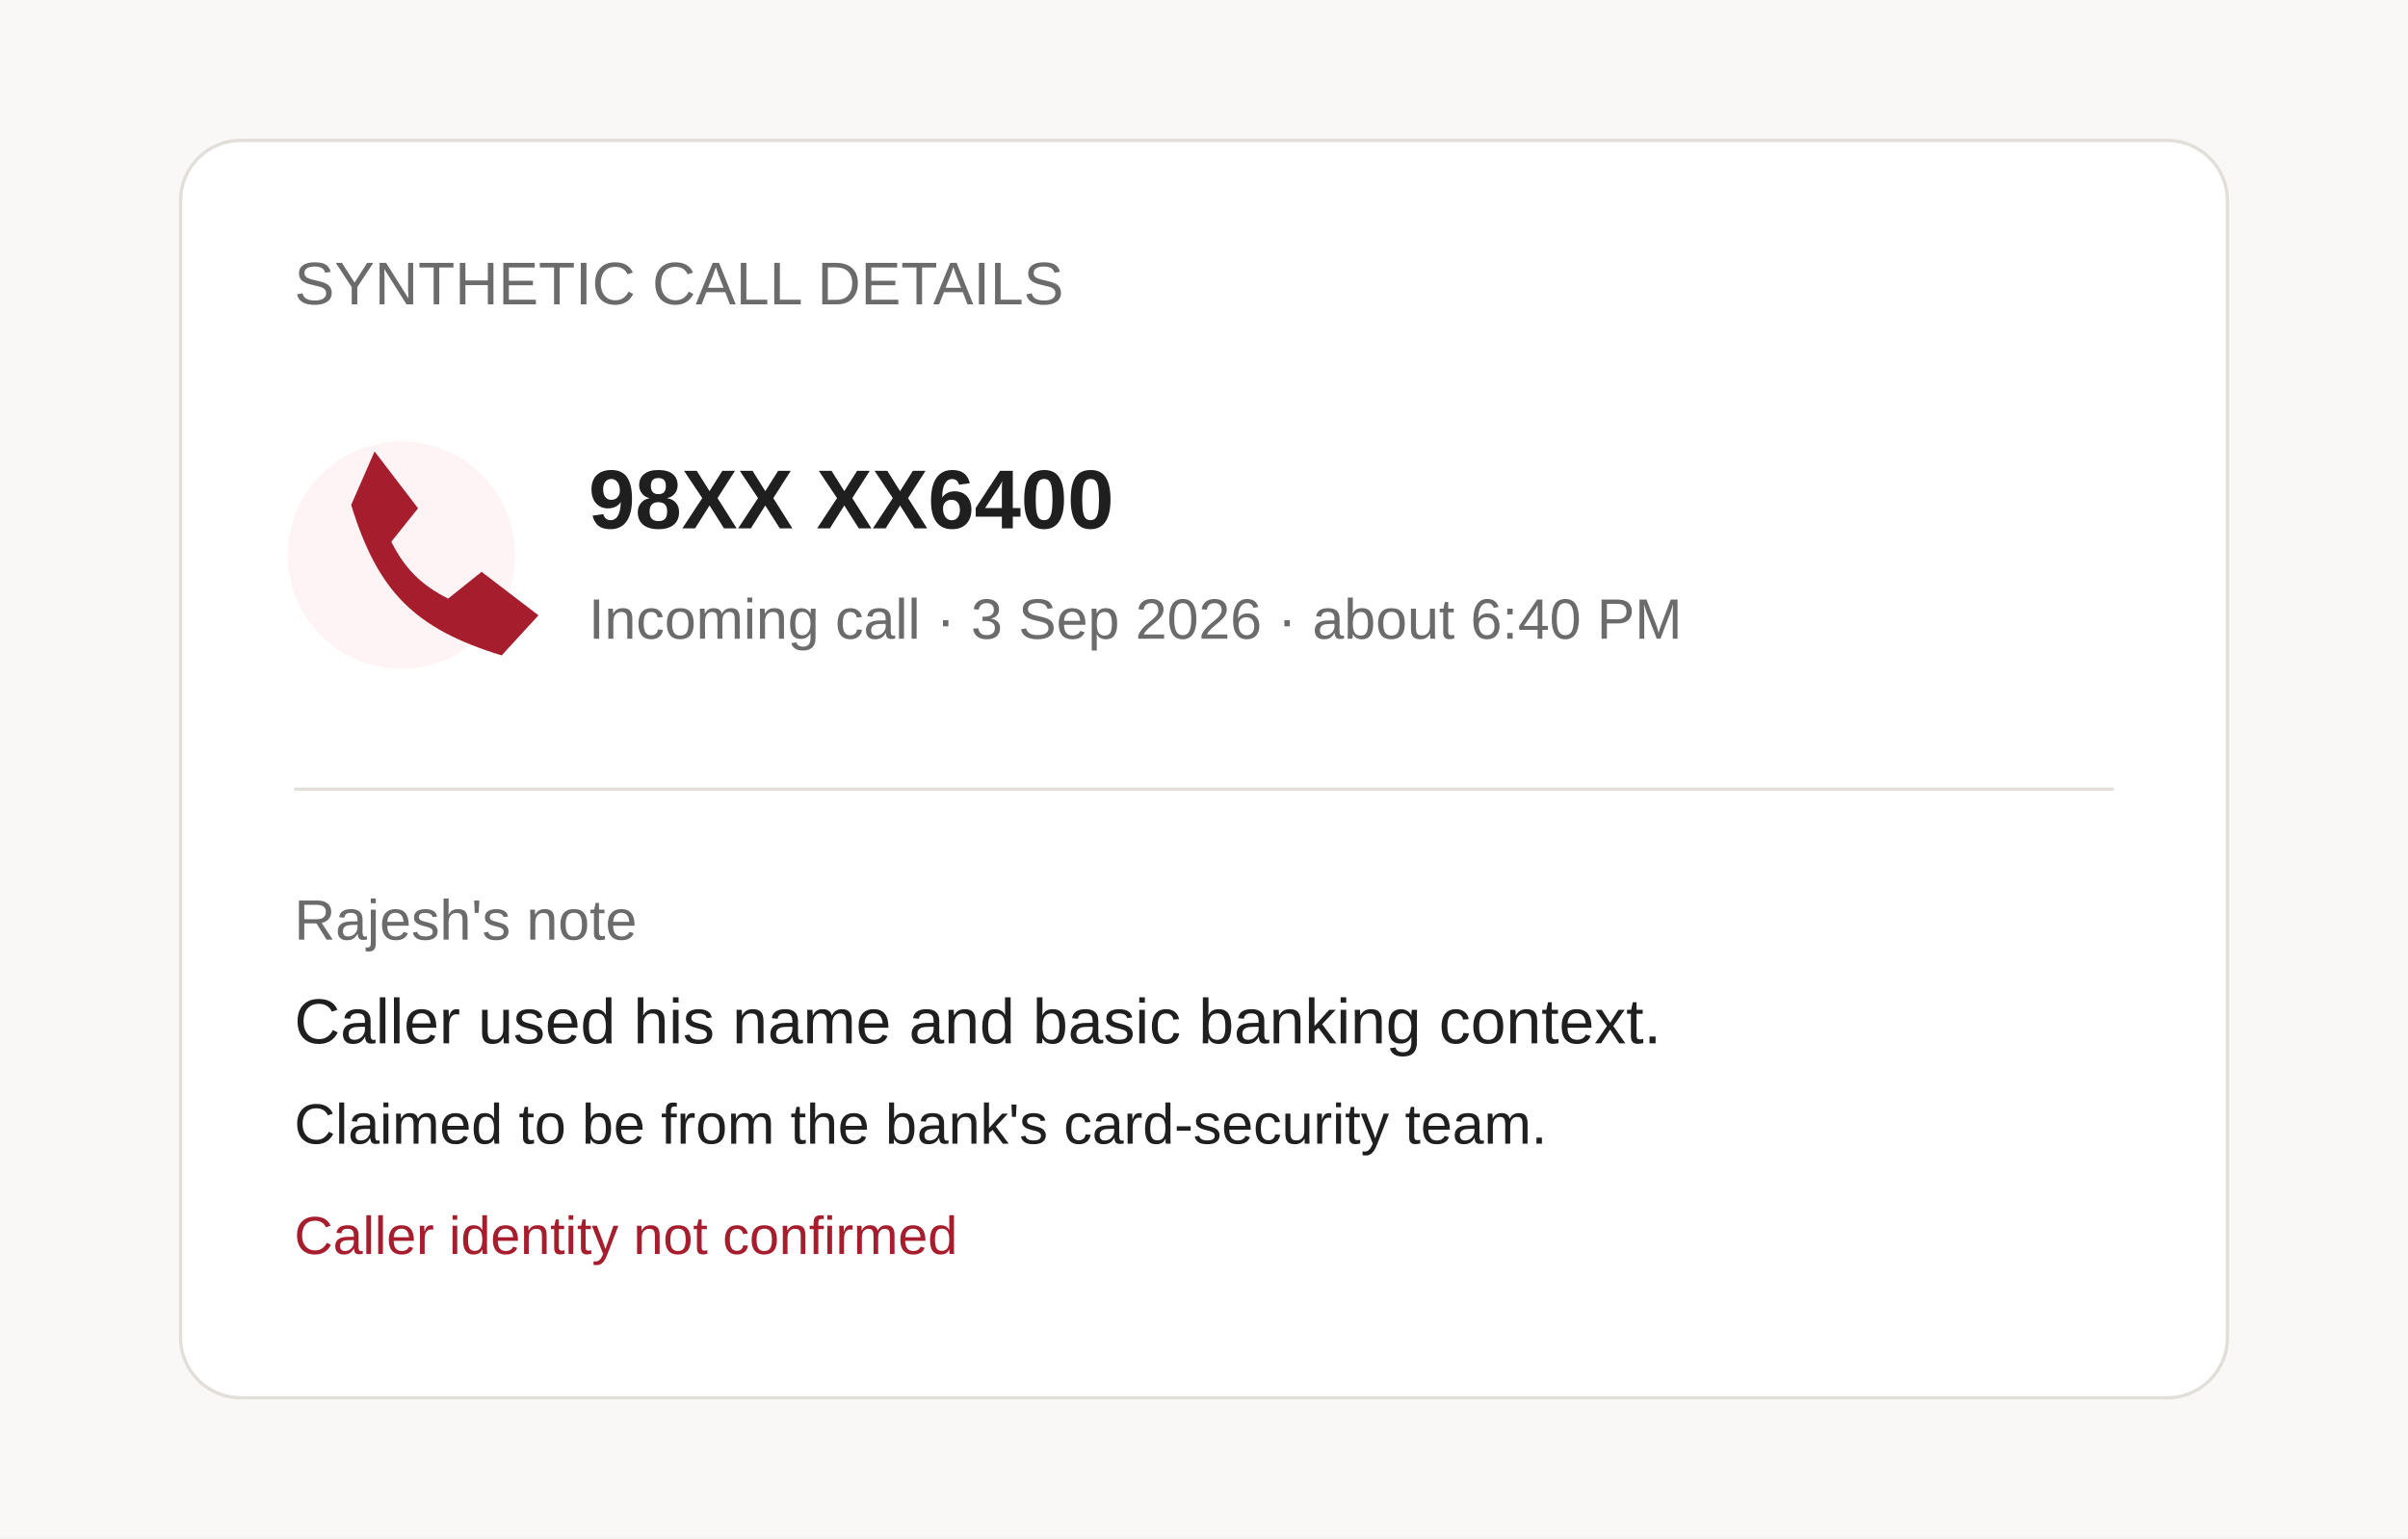
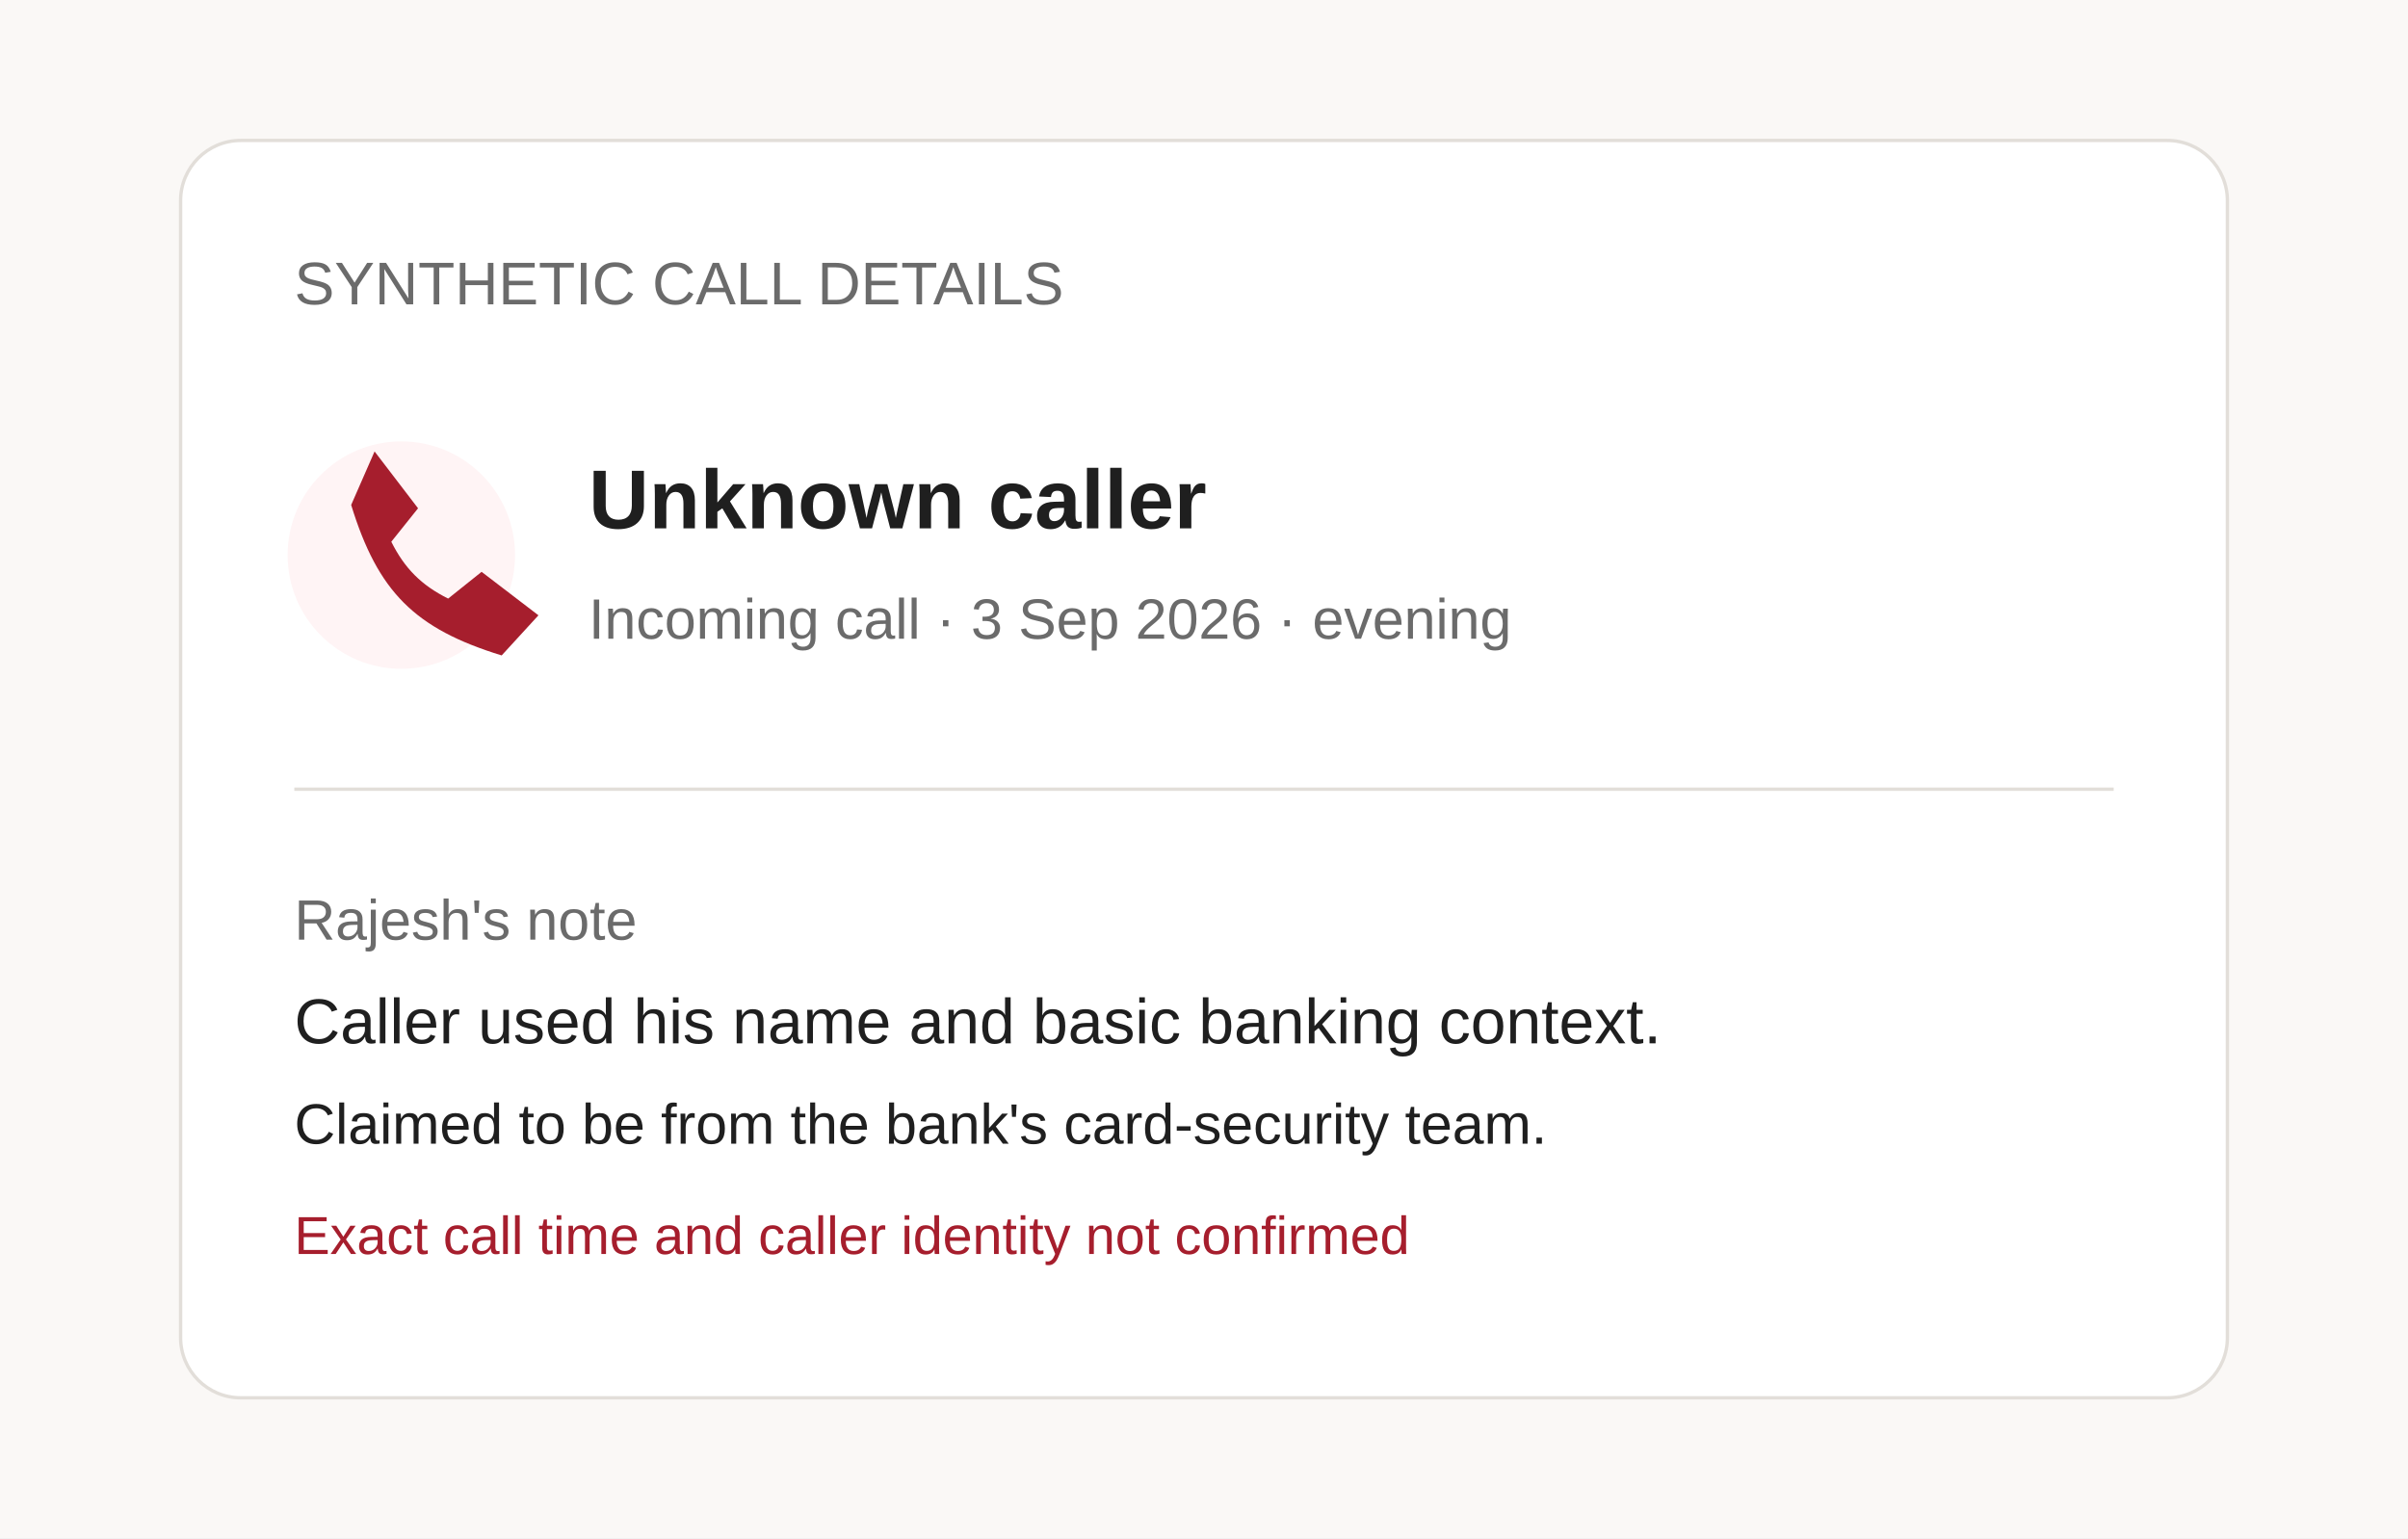
<svg xmlns="http://www.w3.org/2000/svg" width="720" height="460" viewBox="0 0 720 460" role="img" aria-labelledby="title desc">
  <rect width="720" height="460" fill="#faf8f6" />
  <rect x="54" y="42" width="612" height="376" rx="18" fill="#fff" stroke="#e2ded9" />
  <text x="88" y="91" font-family="Arial,sans-serif" font-size="18" fill="#6b6b6b">SYNTHETIC CALL DETAILS</text>
  <circle cx="120" cy="166" r="34" fill="#fff4f5" />
  <path d="M105 151c8 26 19 37 45 45l11-12-17-13-10 8c-8-4-13-9-17-17l8-10-13-17z" fill="#a61e2d" />
-   <text x="176" y="158" font-family="Arial,sans-serif" font-size="25" font-weight="700" fill="#1f1f1f">98XX XX6400</text>
-   <text x="176" y="191" font-family="Arial,sans-serif" font-size="17" fill="#6b6b6b">Incoming call · 3 Sep 2026 · about 6:40 PM</text>
+   <text x="176" y="158" font-family="Arial,sans-serif" font-size="25" font-weight="700" fill="#1f1f1f">Unknown caller</text>
+   <text x="176" y="191" font-family="Arial,sans-serif" font-size="17" fill="#6b6b6b">Incoming call · 3 Sep 2026 · evening</text>
  <line x1="88" y1="236" x2="632" y2="236" stroke="#e2ded9" />
  <text x="88" y="281" font-family="Arial,sans-serif" font-size="17" fill="#6b6b6b">Rajesh's note</text>
  <text x="88" y="312" font-family="Arial,sans-serif" font-size="19" fill="#1f1f1f">Caller used his name and basic banking context.</text>
  <text x="88" y="342" font-family="Arial,sans-serif" font-size="17" fill="#1f1f1f">Claimed to be from the bank's card-security team.</text>
-   <text x="88" y="375" font-family="Arial,sans-serif" font-size="16" fill="#a61e2d">Caller identity not confirmed</text>
+   <text x="88" y="375" font-family="Arial,sans-serif" font-size="16" fill="#a61e2d">Exact call time and caller identity not confirmed</text>
</svg>
